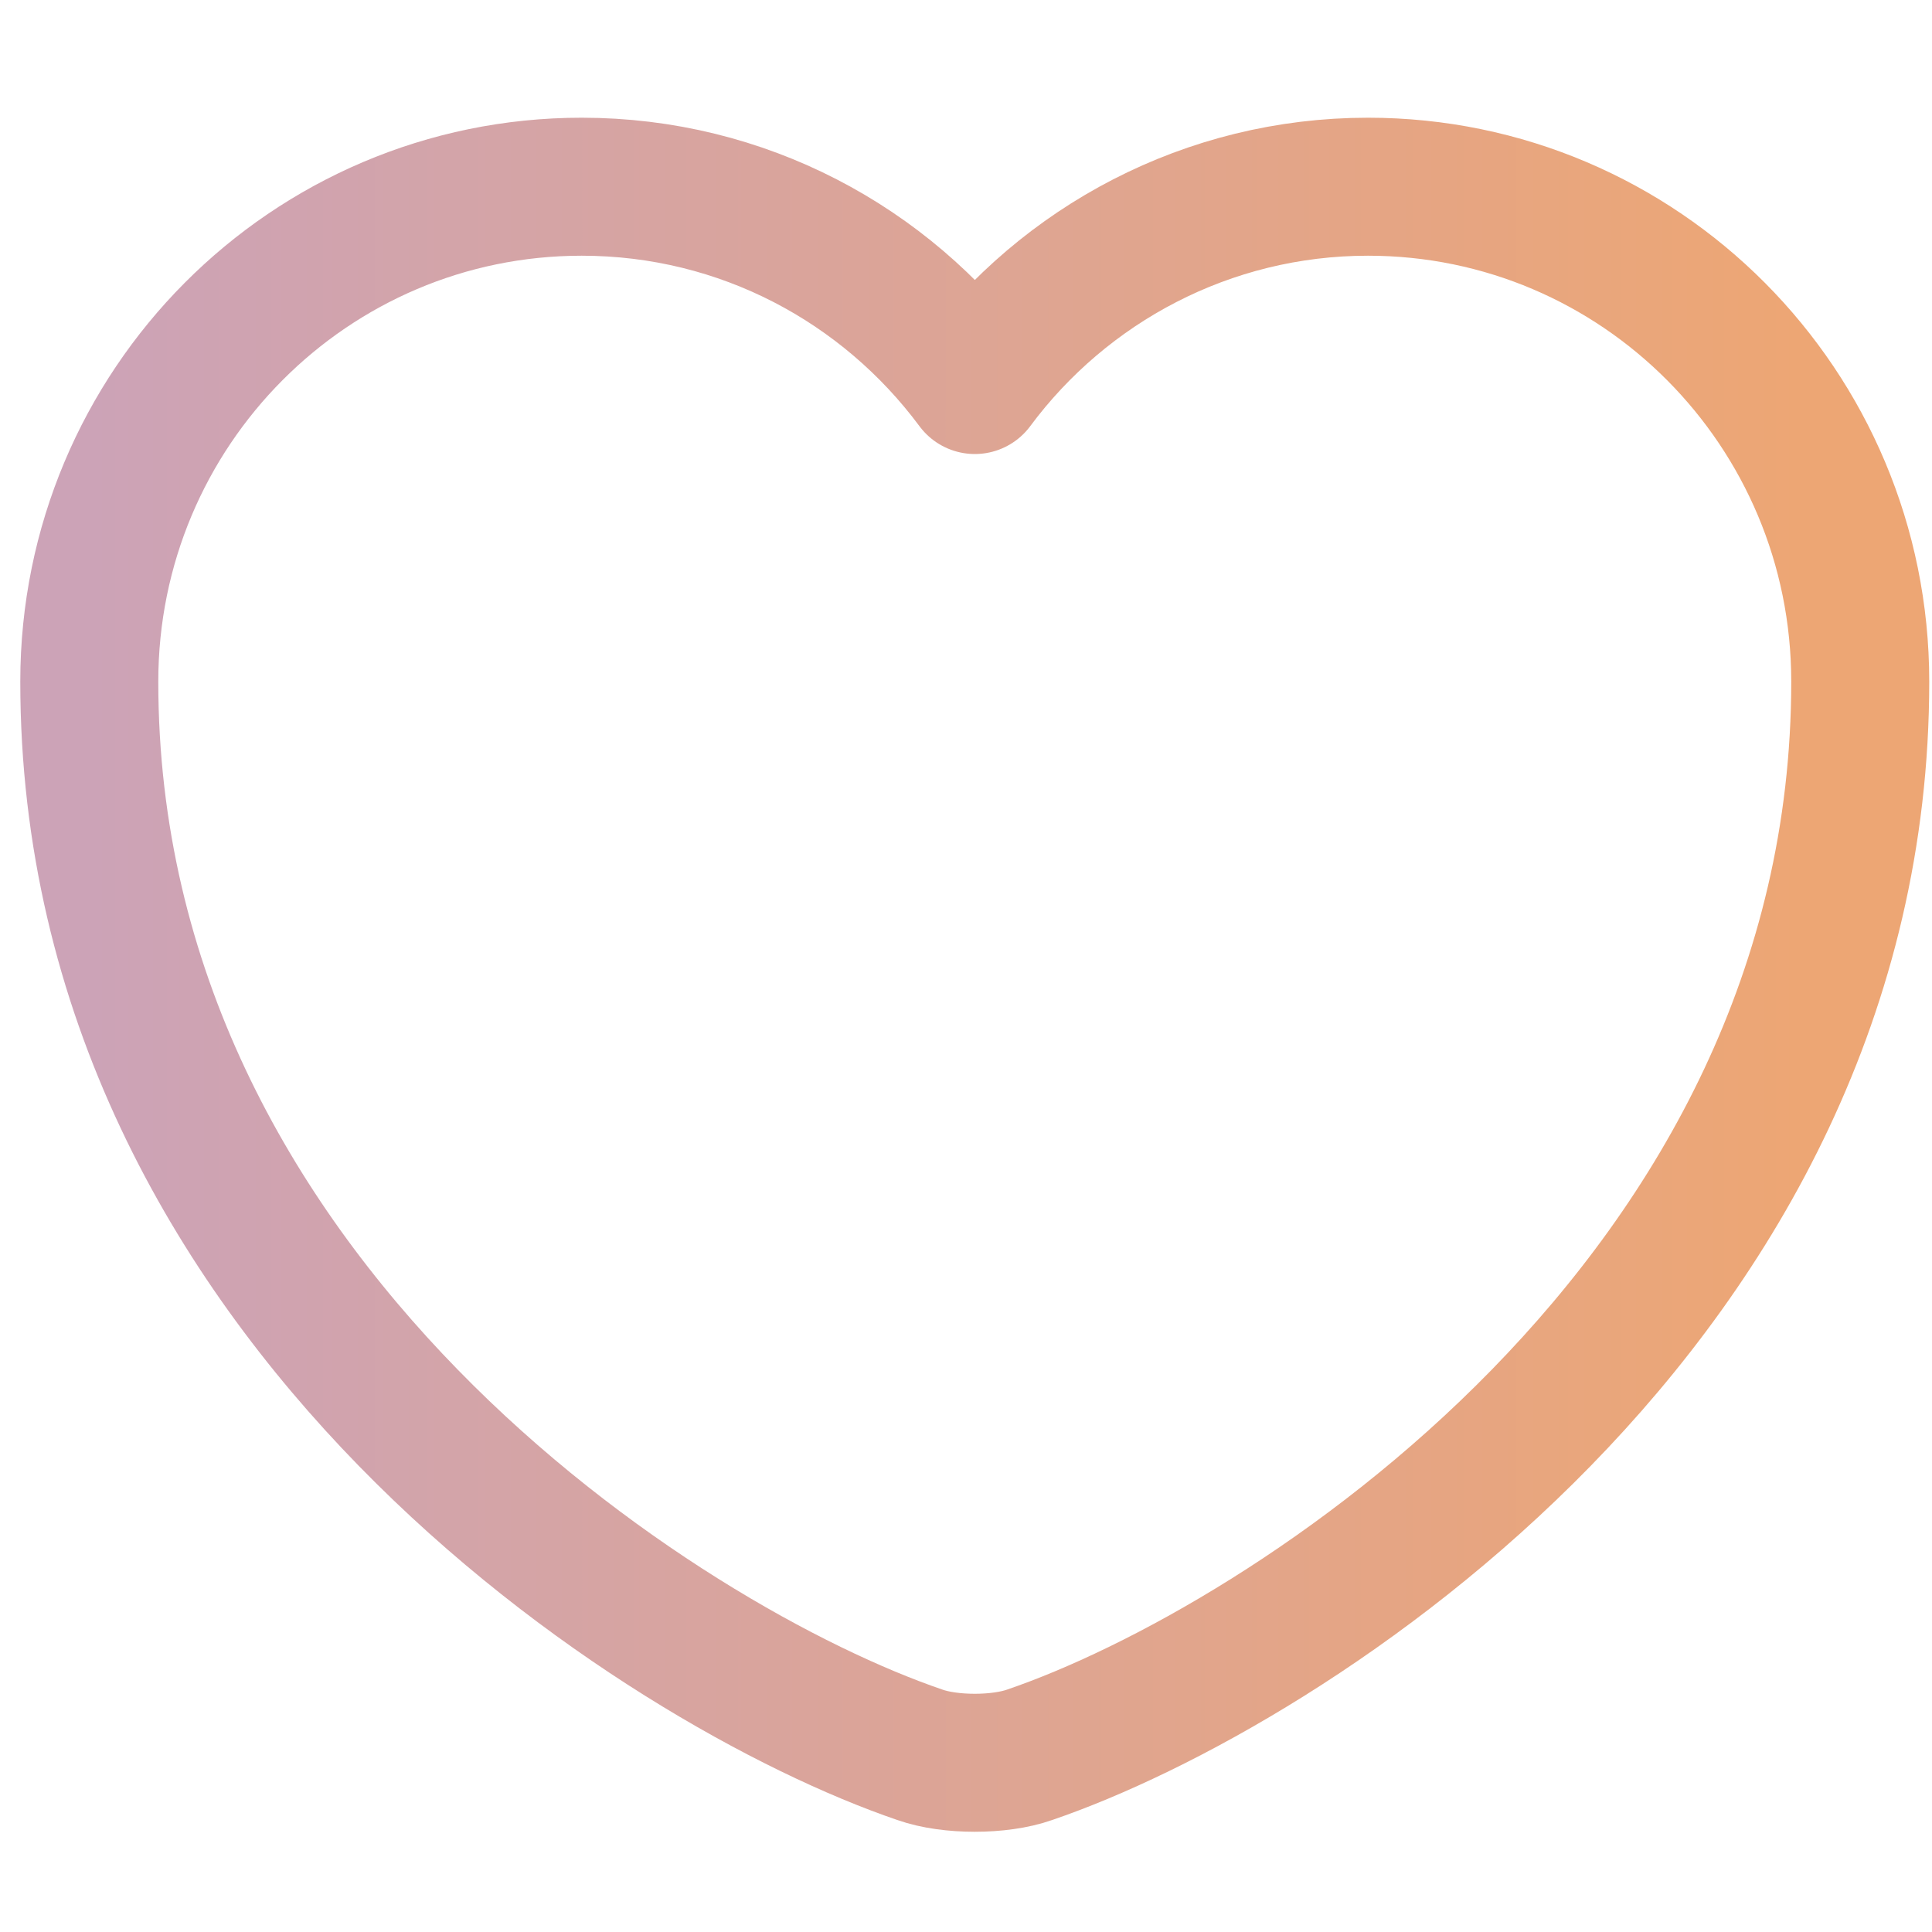
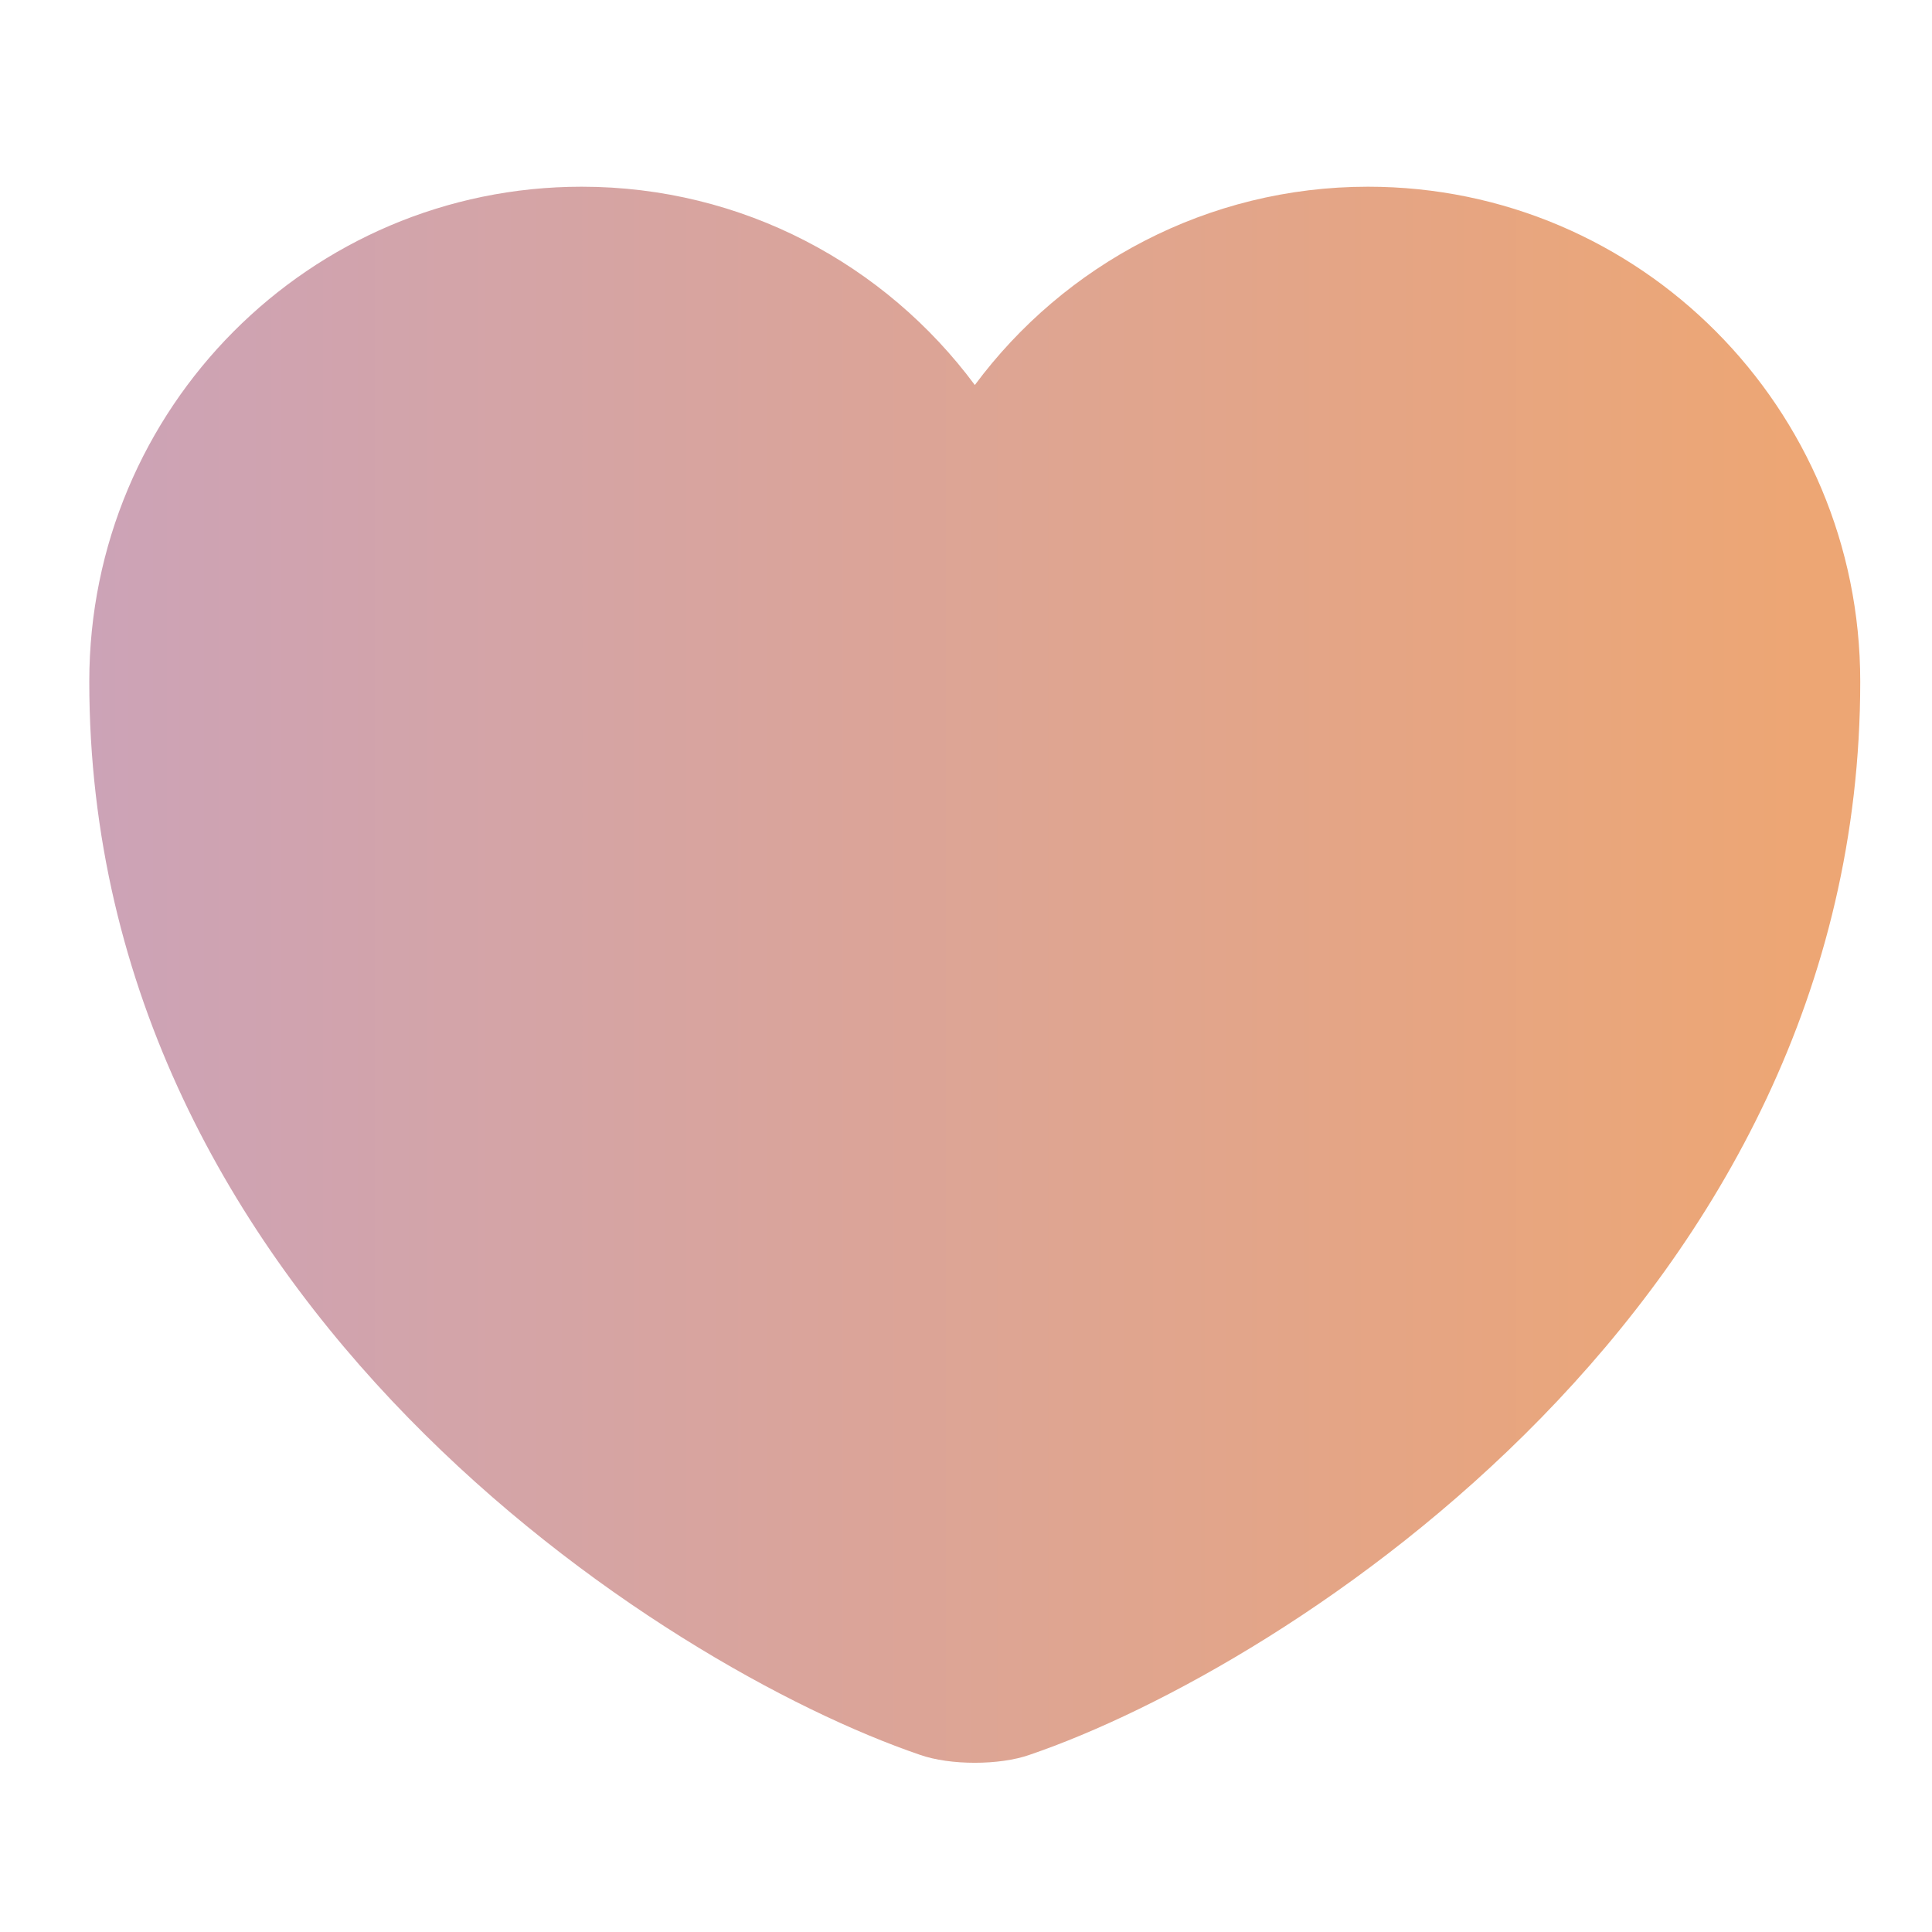
<svg xmlns="http://www.w3.org/2000/svg" width="14" height="14" viewBox="0 0 14 14" fill="none">
-   <path d="M7.461 12.716C7.243 12.793 6.884 12.793 6.666 12.716C4.805 12.081 0.647 9.431 0.647 4.939C0.647 2.957 2.245 1.353 4.215 1.353C5.382 1.353 6.416 1.917 7.064 2.79C7.712 1.917 8.751 1.353 9.913 1.353C11.883 1.353 13.48 2.957 13.48 4.939C13.48 9.431 9.322 12.081 7.461 12.716Z" stroke="url(#paint0_linear_3525_5761)" stroke-linecap="round" stroke-linejoin="round" />
+   <path d="M7.461 12.716C7.243 12.793 6.884 12.793 6.666 12.716C4.805 12.081 0.647 9.431 0.647 4.939C0.647 2.957 2.245 1.353 4.215 1.353C5.382 1.353 6.416 1.917 7.064 2.79C7.712 1.917 8.751 1.353 9.913 1.353C11.883 1.353 13.48 2.957 13.48 4.939C13.48 9.431 9.322 12.081 7.461 12.716Z" fill="url(#paint0_linear_3525_5761)" stroke-linecap="round" stroke-linejoin="round" />
  <defs>
    <linearGradient id="paint0_linear_3525_5761" x1="0.647" y1="7.063" x2="13.48" y2="7.063" gradientUnits="userSpaceOnUse">
      <stop stop-color="#CCA3B7" />
      <stop offset="0.967" stop-color="#EDA674" />
    </linearGradient>
  </defs>
</svg>
